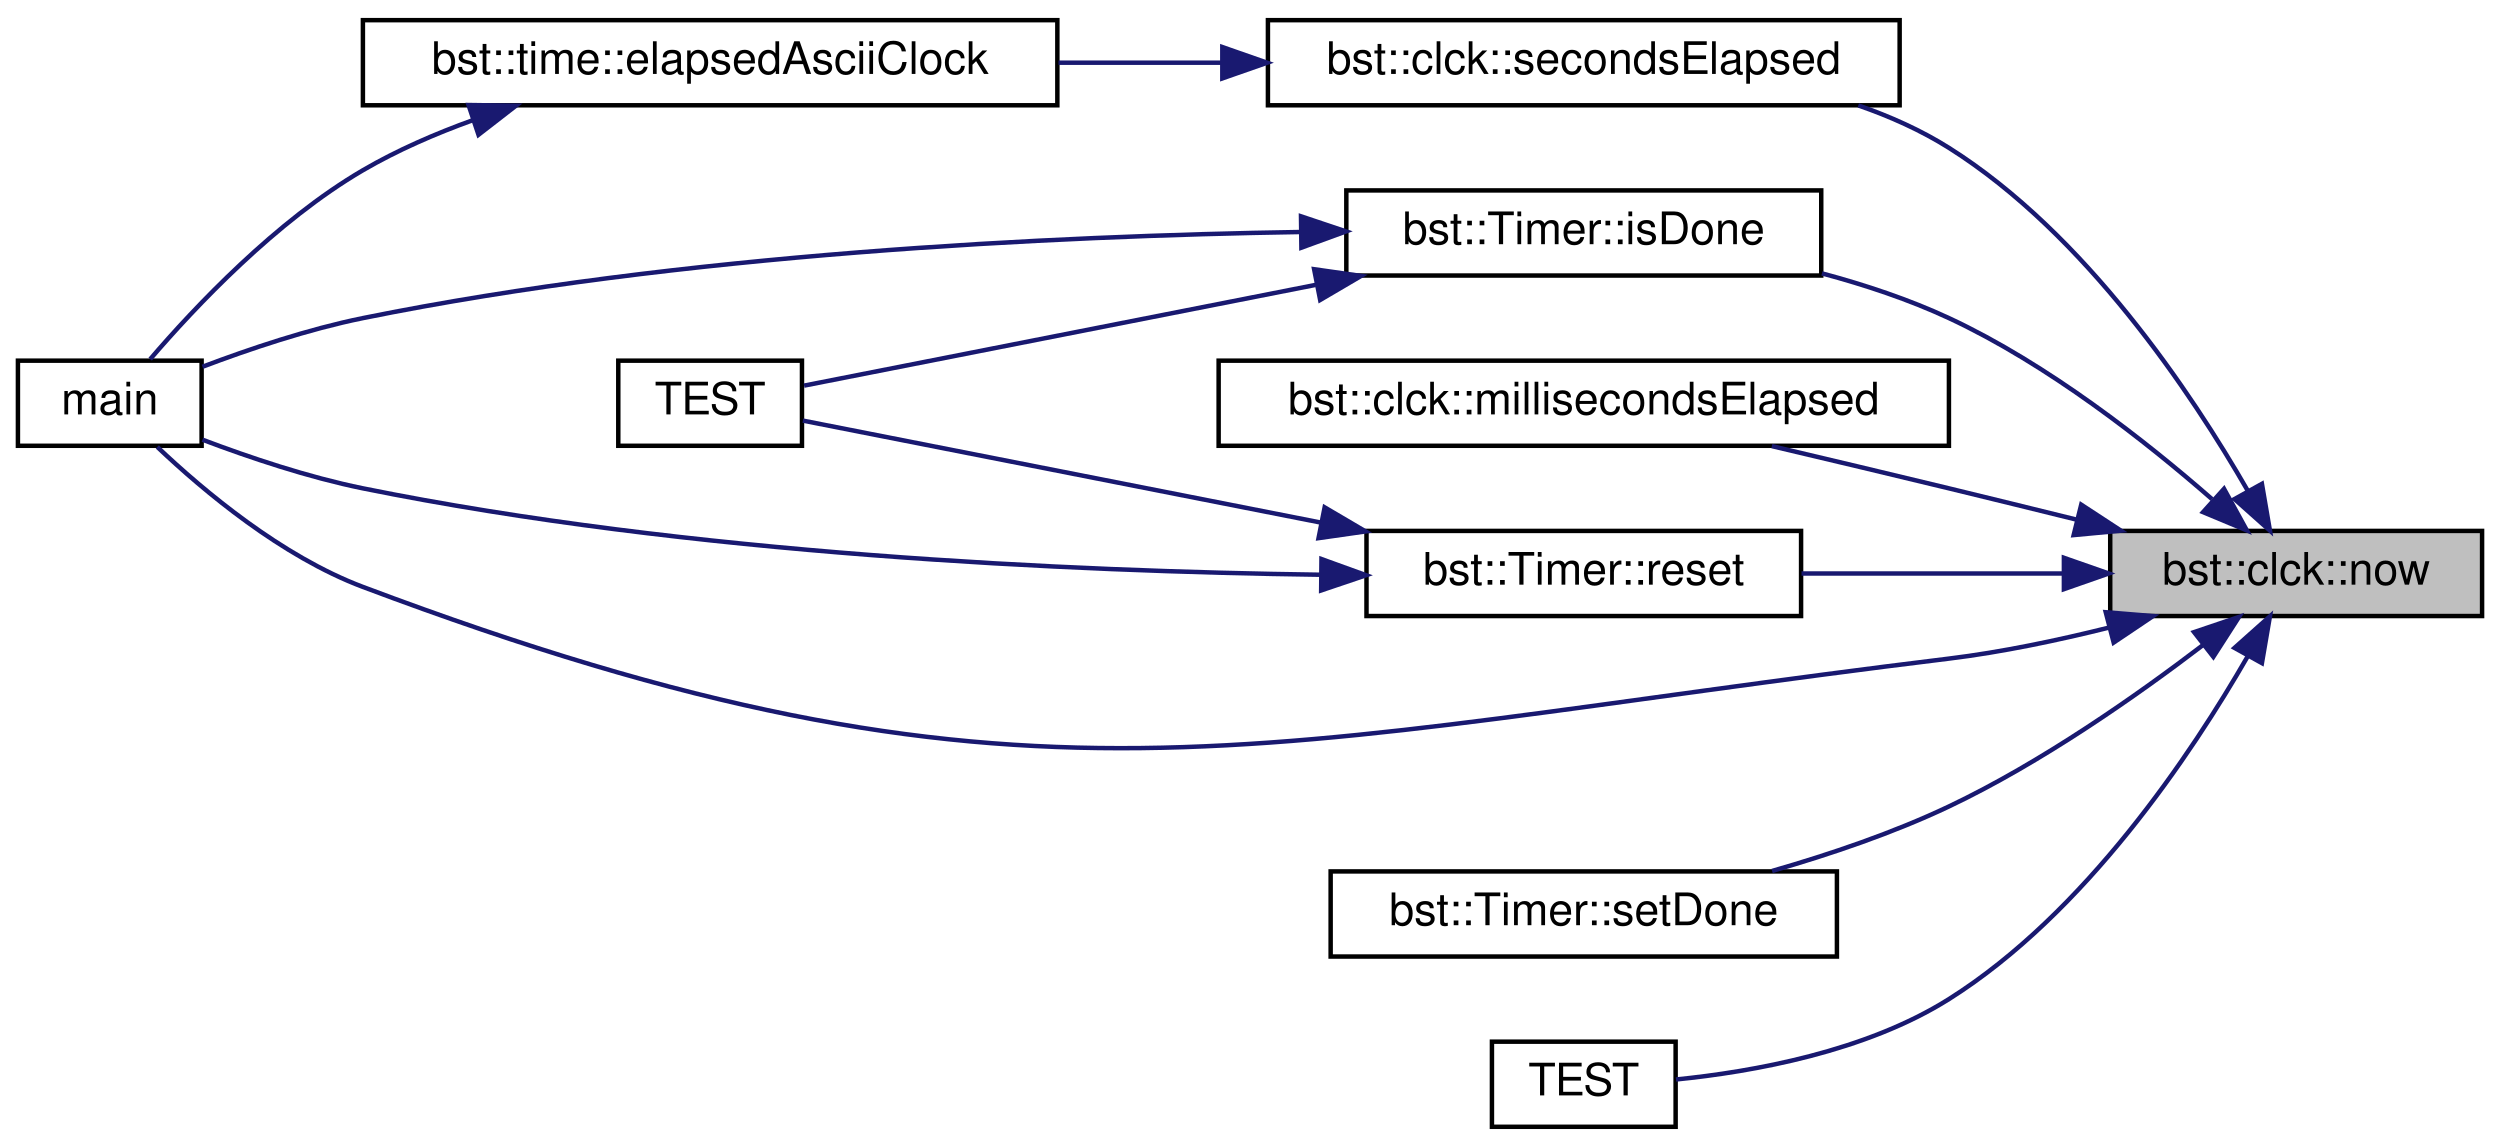
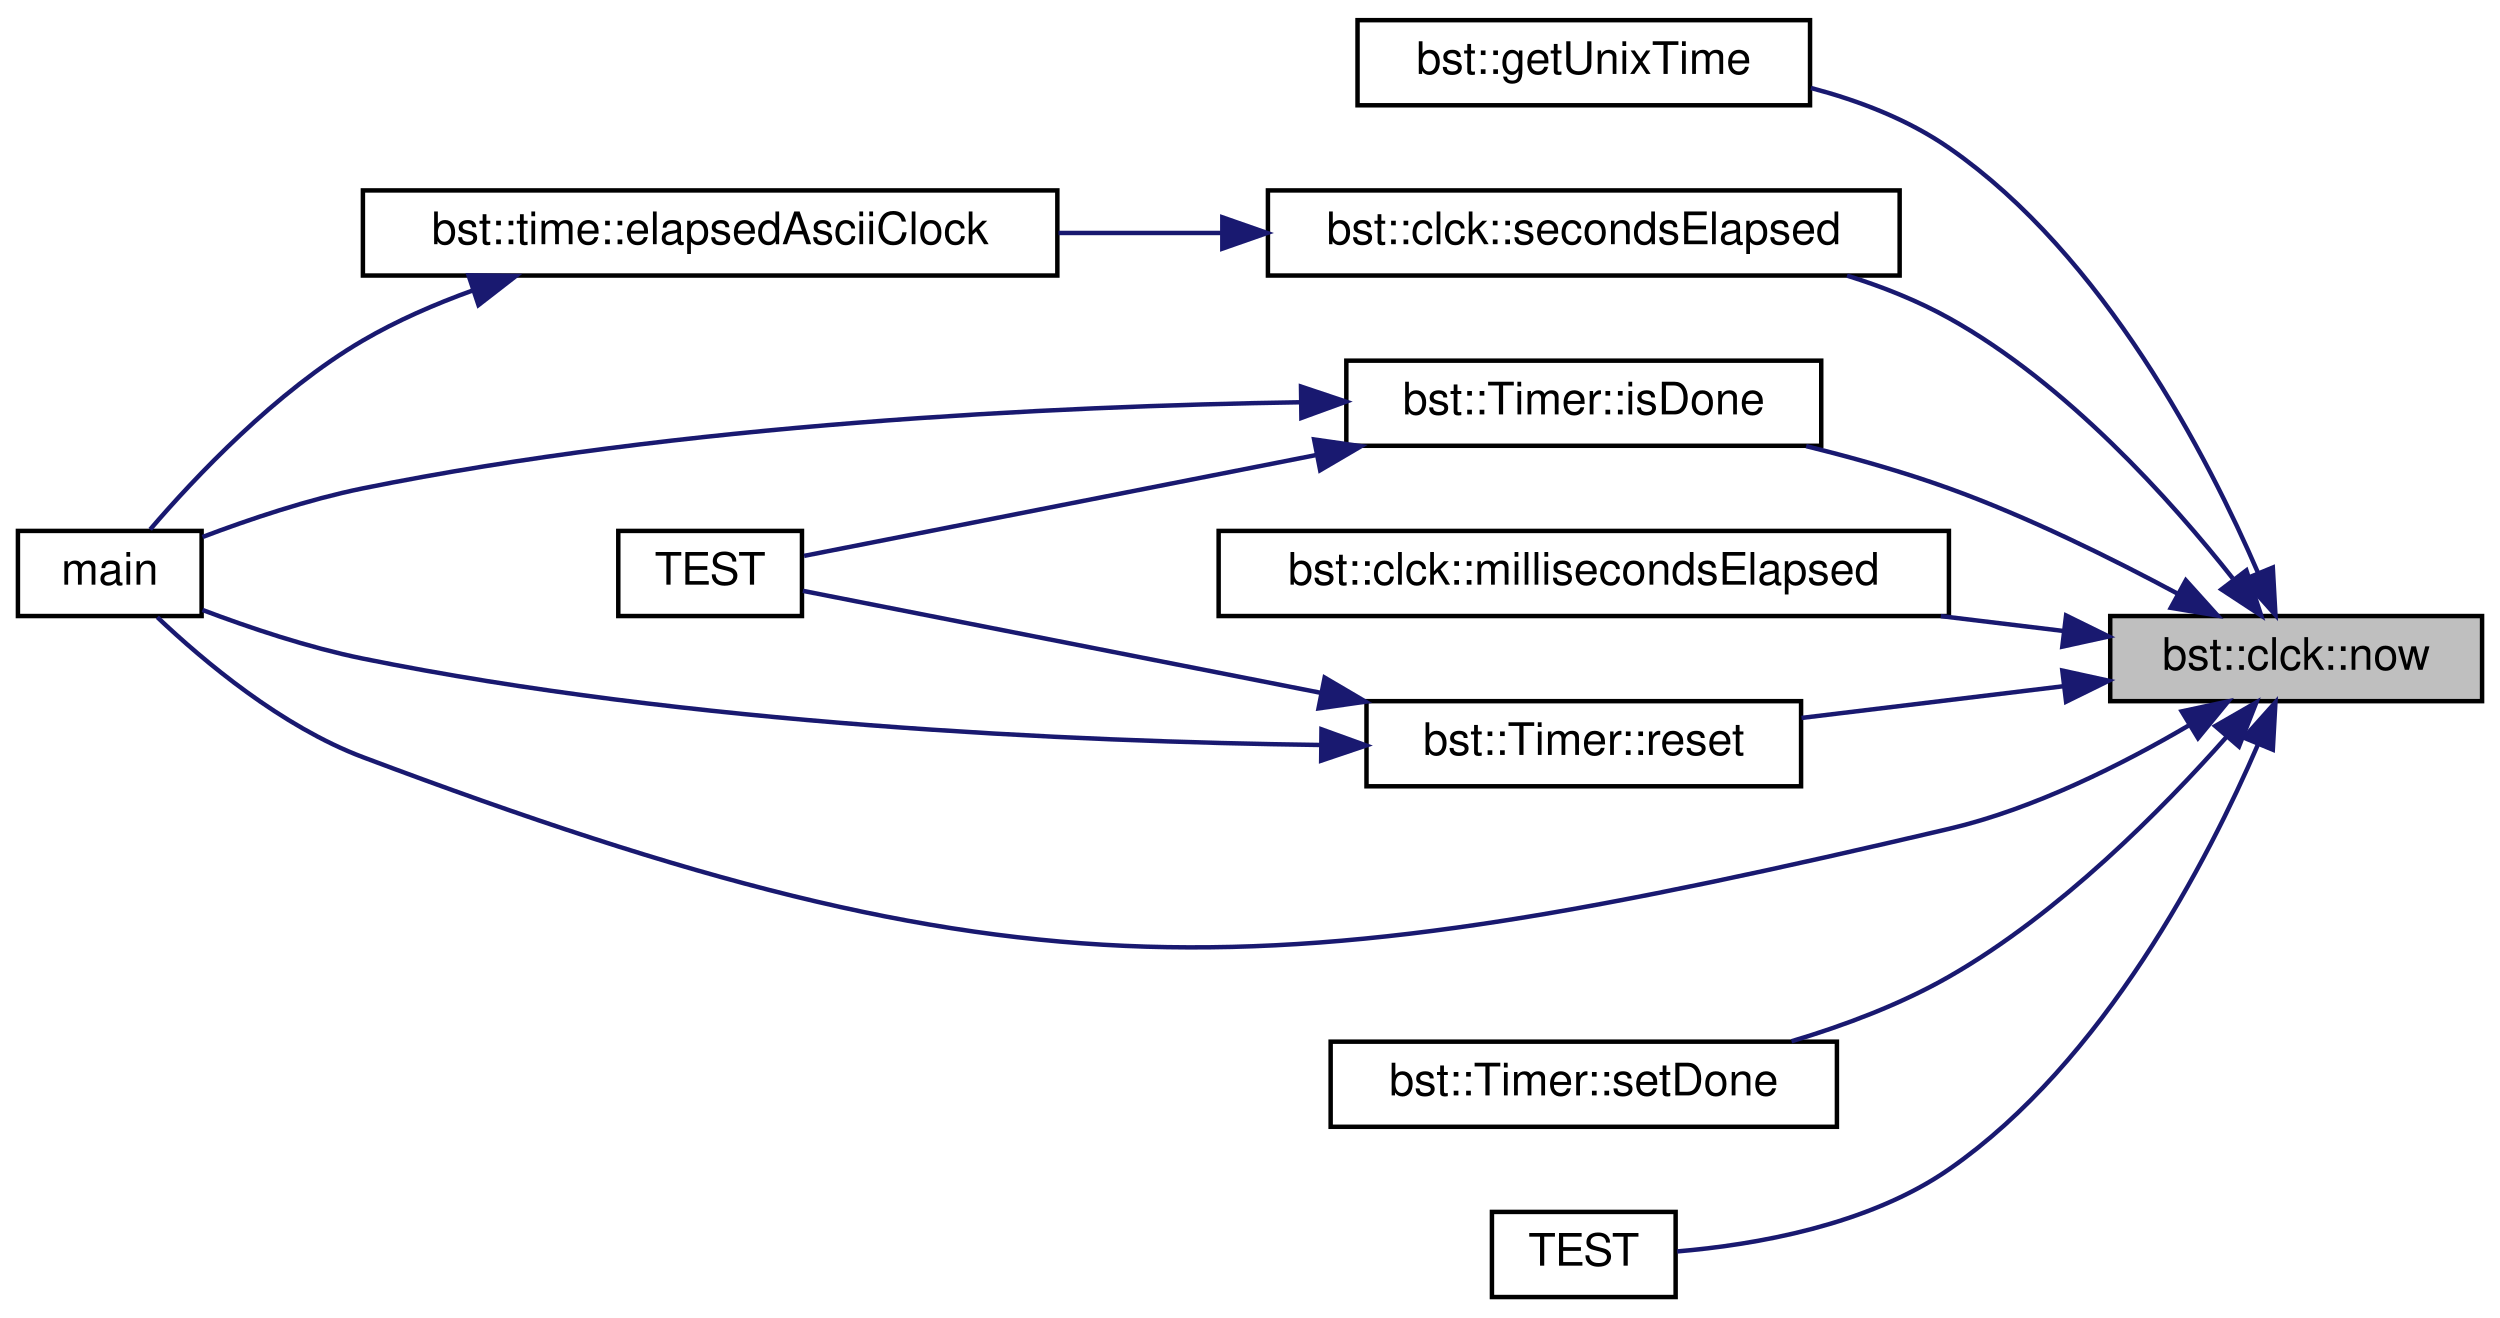
- <svg xmlns="http://www.w3.org/2000/svg" xmlns:xlink="http://www.w3.org/1999/xlink" width="558pt" height="256pt" viewBox="0.00 0.00 558.00 256.00">
-   <g id="graph0" class="graph" transform="scale(1 1) rotate(0) translate(4 252)">
+ <svg xmlns="http://www.w3.org/2000/svg" xmlns:xlink="http://www.w3.org/1999/xlink" width="558pt" height="294pt" viewBox="0.00 0.00 558.00 294.00">
+   <g id="graph0" class="graph" transform="scale(1 1) rotate(0) translate(4 290)">
    <g id="node1" class="node">
      <g id="a_node1">
        <a xlink:title=" ">
-           <polygon fill="#bfbfbf" stroke="black" points="467,-114.5 467,-133.5 550,-133.5 550,-114.5 467,-114.5" />
-           <text text-anchor="middle" x="508.5" y="-121.5" font-family="Helvetica,sans-Serif" font-size="10.00">bst::clck::now</text>
+           <polygon fill="#bfbfbf" stroke="black" points="467,-133.5 467,-152.5 550,-152.5 550,-133.5 467,-133.5" />
+           <text text-anchor="middle" x="508.5" y="-140.5" font-family="Helvetica,sans-Serif" font-size="10.00">bst::clck::now</text>
        </a>
      </g>
    </g>
    <g id="node2" class="node">
      <g id="a_node2">
+         <a xlink:href="namespacebst.html#a7435f6cb4263e155d8f3faf0d9e5b5d6" target="_top" xlink:title="Get the current Unix time.">
+           <polygon fill="none" stroke="black" points="299,-266.5 299,-285.5 400,-285.5 400,-266.5 299,-266.5" />
+           <text text-anchor="middle" x="349.5" y="-273.5" font-family="Helvetica,sans-Serif" font-size="10.00">bst::getUnixTime</text>
+         </a>
+       </g>
+     </g>
+     <g id="edge1" class="edge">
+       <path fill="none" stroke="midnightblue" d="M499.99,-162.15C488.89,-187.85 465.61,-233.02 431,-257 421.91,-263.3 411.01,-267.52 400.2,-270.36" />
+       <polygon fill="midnightblue" stroke="midnightblue" points="503.29,-163.33 503.88,-152.75 496.82,-160.65 503.29,-163.33" />
+     </g>
+     <g id="node3" class="node">
+       <g id="a_node3">
        <a xlink:href="classbst_1_1Timer.html#a337d20ac27f96978aa4aae772f5d3a85" target="_top" xlink:title="Check if the timer has expired.">
          <polygon fill="none" stroke="black" points="296.5,-190.5 296.5,-209.5 402.5,-209.5 402.5,-190.5 296.5,-190.5" />
          <text text-anchor="middle" x="349.5" y="-197.5" font-family="Helvetica,sans-Serif" font-size="10.00">bst::Timer::isDone</text>
        </a>
      </g>
    </g>
-     <g id="edge1" class="edge">
-       <path fill="none" stroke="midnightblue" d="M489.74,-140.58C475.05,-153.42 453.09,-170.71 431,-181 422.15,-185.12 412.32,-188.4 402.66,-190.98" />
-       <polygon fill="midnightblue" stroke="midnightblue" points="492.4,-142.9 497.5,-133.61 487.72,-137.69 492.4,-142.9" />
+     <g id="edge2" class="edge">
+       <path fill="none" stroke="midnightblue" d="M482.06,-157.48C467.48,-165.3 448.62,-174.64 431,-181 420.87,-184.66 409.77,-187.8 399.13,-190.42" />
+       <polygon fill="midnightblue" stroke="midnightblue" points="483.88,-160.47 490.97,-152.6 480.52,-154.33 483.88,-160.47" />
    </g>
-     <g id="node3" class="node">
-       <g id="a_node3">
+     <g id="node4" class="node">
+       <g id="a_node4">
        <a xlink:href="visual__tests_8cpp.html#ae66f6b31b5ad750f1fe042a706a4e3d4" target="_top" xlink:title=" ">
          <polygon fill="none" stroke="black" points="0,-152.5 0,-171.5 41,-171.5 41,-152.5 0,-152.5" />
          <text text-anchor="middle" x="20.5" y="-159.5" font-family="Helvetica,sans-Serif" font-size="10.00">main</text>
        </a>
      </g>
    </g>
-     <g id="edge4" class="edge">
-       <path fill="none" stroke="midnightblue" d="M466.8,-111.94C455.33,-109.08 442.77,-106.44 431,-105 274.67,-85.88 224.4,-65.53 77,-121 58.84,-127.83 41.44,-142.44 31.11,-152.24" />
-       <polygon fill="midnightblue" stroke="midnightblue" points="466,-115.35 476.56,-114.49 467.77,-108.58 466,-115.35" />
+     <g id="edge5" class="edge">
+       <path fill="none" stroke="midnightblue" d="M484.48,-128.05C469.82,-119.45 450.07,-109.47 431,-105 277.67,-69.02 224.4,-65.53 77,-121 58.84,-127.83 41.44,-142.44 31.11,-152.24" />
+       <polygon fill="midnightblue" stroke="midnightblue" points="482.96,-131.22 493.32,-133.44 486.6,-125.25 482.96,-131.22" />
    </g>
-     <g id="node5" class="node">
-       <g id="a_node5">
+     <g id="node6" class="node">
+       <g id="a_node6">
        <a xlink:href="namespacebst_1_1clck.html#adac67fedcb6e7b40053af8ee76600a21" target="_top" xlink:title=" ">
          <polygon fill="none" stroke="black" points="268,-152.5 268,-171.5 431,-171.5 431,-152.5 268,-152.5" />
          <text text-anchor="middle" x="349.5" y="-159.5" font-family="Helvetica,sans-Serif" font-size="10.00">bst::clck::millisecondsElapsed</text>
        </a>
      </g>
    </g>
-     <g id="edge5" class="edge">
-       <path fill="none" stroke="midnightblue" d="M459.68,-135.97C450.18,-138.32 440.28,-140.75 431,-143 418.16,-146.11 404.15,-149.44 391.47,-152.43" />
-       <polygon fill="midnightblue" stroke="midnightblue" points="460.53,-139.36 469.39,-133.56 458.84,-132.57 460.53,-139.36" />
+     <g id="edge6" class="edge">
+       <path fill="none" stroke="midnightblue" d="M456.62,-149.16C447.83,-150.22 438.51,-151.35 429.19,-152.48" />
+       <polygon fill="midnightblue" stroke="midnightblue" points="457.15,-152.62 466.66,-147.94 456.31,-145.67 457.15,-152.62" />
    </g>
-     <g id="node6" class="node">
-       <g id="a_node6">
+     <g id="node7" class="node">
+       <g id="a_node7">
        <a xlink:href="classbst_1_1Timer.html#aa9aad519d22e30f35d879d0f92deb8f7" target="_top" xlink:title="Reset the timer to the current time.">
          <polygon fill="none" stroke="black" points="301,-114.5 301,-133.5 398,-133.5 398,-114.5 301,-114.5" />
          <text text-anchor="middle" x="349.5" y="-121.5" font-family="Helvetica,sans-Serif" font-size="10.00">bst::Timer::reset</text>
        </a>
      </g>
    </g>
-     <g id="edge6" class="edge">
-       <path fill="none" stroke="midnightblue" d="M456.51,-124C437.74,-124 416.56,-124 398.1,-124" />
-       <polygon fill="midnightblue" stroke="midnightblue" points="456.66,-127.5 466.66,-124 456.66,-120.5 456.66,-127.5" />
+     <g id="edge7" class="edge">
+       <path fill="none" stroke="midnightblue" d="M456.51,-136.83C437.74,-134.56 416.56,-131.99 398.1,-129.76" />
+       <polygon fill="midnightblue" stroke="midnightblue" points="456.31,-140.33 466.66,-138.06 457.15,-133.38 456.31,-140.33" />
    </g>
-     <g id="node7" class="node">
-       <g id="a_node7">
+     <g id="node8" class="node">
+       <g id="a_node8">
        <a xlink:href="namespacebst_1_1clck.html#a02d33e7c359f0ee2a30e6dfb7e9a1d92" target="_top" xlink:title=" ">
          <polygon fill="none" stroke="black" points="279,-228.5 279,-247.5 420,-247.5 420,-228.5 279,-228.5" />
          <text text-anchor="middle" x="349.5" y="-235.5" font-family="Helvetica,sans-Serif" font-size="10.00">bst::clck::secondsElapsed</text>
        </a>
      </g>
    </g>
-     <g id="edge9" class="edge">
-       <path fill="none" stroke="midnightblue" d="M497.7,-142.47C485.19,-164.22 461.45,-199.81 431,-219 424.8,-222.9 417.88,-226.01 410.77,-228.47" />
-       <polygon fill="midnightblue" stroke="midnightblue" points="500.86,-144.01 502.65,-133.56 494.74,-140.61 500.86,-144.01" />
+     <g id="edge10" class="edge">
+       <path fill="none" stroke="midnightblue" d="M494.37,-160.88C480.55,-178.37 457.2,-204.45 431,-219 423.97,-222.9 416.16,-226.01 408.26,-228.48" />
+       <polygon fill="midnightblue" stroke="midnightblue" points="497.39,-162.69 500.69,-152.62 491.83,-158.44 497.39,-162.69" />
    </g>
-     <g id="node9" class="node">
-       <g id="a_node9">
+     <g id="node10" class="node">
+       <g id="a_node10">
        <a xlink:href="classbst_1_1Timer.html#a3f992c1e8c7a1bcf2bed13d5dcd866a3" target="_top" xlink:title="Set the timer to be done. Changes the start time.">
          <polygon fill="none" stroke="black" points="293,-38.5 293,-57.5 406,-57.5 406,-38.5 293,-38.5" />
          <text text-anchor="middle" x="349.5" y="-45.5" font-family="Helvetica,sans-Serif" font-size="10.00">bst::Timer::setDone</text>
        </a>
      </g>
    </g>
-     <g id="edge12" class="edge">
-       <path fill="none" stroke="midnightblue" d="M487.79,-108.09C472.92,-96.73 451.61,-81.79 431,-72 418.62,-66.12 404.47,-61.32 391.53,-57.6" />
-       <polygon fill="midnightblue" stroke="midnightblue" points="485.71,-110.91 495.75,-114.3 490.02,-105.39 485.71,-110.91" />
+     <g id="edge13" class="edge">
+       <path fill="none" stroke="midnightblue" d="M493.02,-125.59C478.79,-109.52 455.65,-86.08 431,-72 420.24,-65.85 407.75,-61.14 395.86,-57.59" />
+       <polygon fill="midnightblue" stroke="midnightblue" points="490.44,-127.95 499.62,-133.23 495.74,-123.38 490.44,-127.95" />
    </g>
-     <g id="node10" class="node">
-       <g id="a_node10">
+     <g id="node11" class="node">
+       <g id="a_node11">
        <a xlink:href="time__class__test_8cpp.html#aea98697cafdc08f56f225ac6730b0154" target="_top" xlink:title=" ">
          <polygon fill="none" stroke="black" points="329,-0.5 329,-19.5 370,-19.5 370,-0.5 329,-0.5" />
          <text text-anchor="middle" x="349.5" y="-7.5" font-family="Helvetica,sans-Serif" font-size="10.00">TEST</text>
        </a>
      </g>
    </g>
-     <g id="edge13" class="edge">
-       <path fill="none" stroke="midnightblue" d="M497.7,-105.53C485.19,-83.78 461.45,-48.19 431,-29 412.41,-17.29 387.29,-12.79 370.08,-11.06" />
-       <polygon fill="midnightblue" stroke="midnightblue" points="494.74,-107.39 502.65,-114.44 500.86,-103.99 494.74,-107.39" />
+     <g id="edge14" class="edge">
+       <path fill="none" stroke="midnightblue" d="M499.99,-123.85C488.89,-98.15 465.61,-52.98 431,-29 412.94,-16.49 387.71,-12.15 370.34,-10.68" />
+       <polygon fill="midnightblue" stroke="midnightblue" points="496.82,-125.35 503.88,-133.25 503.29,-122.67 496.82,-125.35" />
    </g>
-     <g id="edge2" class="edge">
+     <g id="edge3" class="edge">
      <path fill="none" stroke="midnightblue" d="M286.4,-200.22C230.97,-199.33 147.84,-195.35 77,-181 64.82,-178.53 51.65,-174.1 41.19,-170.14" />
      <polygon fill="midnightblue" stroke="midnightblue" points="286.38,-203.72 296.42,-200.35 286.47,-196.72 286.38,-203.72" />
    </g>
-     <g id="node4" class="node">
-       <g id="a_node4">
+     <g id="node5" class="node">
+       <g id="a_node5">
        <a xlink:href="timer__test_8cpp.html#aed41ad09585ee8b32eae99a34dd230f0" target="_top" xlink:title=" ">
          <polygon fill="none" stroke="black" points="134,-152.5 134,-171.5 175,-171.5 175,-152.5 134,-152.5" />
          <text text-anchor="middle" x="154.5" y="-159.5" font-family="Helvetica,sans-Serif" font-size="10.00">TEST</text>
        </a>
      </g>
    </g>
-     <g id="edge3" class="edge">
+     <g id="edge4" class="edge">
      <path fill="none" stroke="midnightblue" d="M289.63,-188.41C250.75,-180.75 202.2,-171.2 175.47,-165.93" />
      <polygon fill="midnightblue" stroke="midnightblue" points="289.31,-191.91 299.8,-190.41 290.66,-185.05 289.31,-191.91" />
    </g>
-     <g id="edge7" class="edge">
+     <g id="edge8" class="edge">
      <path fill="none" stroke="midnightblue" d="M290.6,-123.72C235.23,-124.47 149.66,-128.28 77,-143 64.82,-145.47 51.65,-149.9 41.19,-153.86" />
      <polygon fill="midnightblue" stroke="midnightblue" points="290.95,-127.22 300.91,-123.61 290.88,-120.22 290.95,-127.22" />
    </g>
-     <g id="edge8" class="edge">
+     <g id="edge9" class="edge">
      <path fill="none" stroke="midnightblue" d="M290.81,-135.36C251.6,-143.08 202.14,-152.82 175.2,-158.12" />
      <polygon fill="midnightblue" stroke="midnightblue" points="291.66,-138.76 300.79,-133.39 290.3,-131.89 291.66,-138.76" />
    </g>
-     <g id="node8" class="node">
-       <g id="a_node8">
+     <g id="node9" class="node">
+       <g id="a_node9">
        <a xlink:href="namespacebst_1_1time.html#a9a4c8a6a0d59b9303d2ce006cf580c21" target="_top" xlink:title=" ">
          <polygon fill="none" stroke="black" points="77,-228.5 77,-247.5 232,-247.5 232,-228.5 77,-228.5" />
          <text text-anchor="middle" x="154.5" y="-235.5" font-family="Helvetica,sans-Serif" font-size="10.00">bst::time::elapsedAsciiClock</text>
        </a>
      </g>
    </g>
-     <g id="edge10" class="edge">
+     <g id="edge11" class="edge">
      <path fill="none" stroke="midnightblue" d="M268.78,-238C256.71,-238 244.27,-238 232.26,-238" />
      <polygon fill="midnightblue" stroke="midnightblue" points="268.82,-241.5 278.82,-238 268.82,-234.5 268.82,-241.5" />
    </g>
-     <g id="edge11" class="edge">
+     <g id="edge12" class="edge">
      <path fill="none" stroke="midnightblue" d="M101.62,-225.21C93.11,-222.14 84.6,-218.44 77,-214 57.62,-202.68 39.5,-183.47 29.52,-171.83" />
      <polygon fill="midnightblue" stroke="midnightblue" points="100.58,-228.56 111.17,-228.41 102.8,-221.92 100.58,-228.56" />
    </g>
  </g>
</svg>
